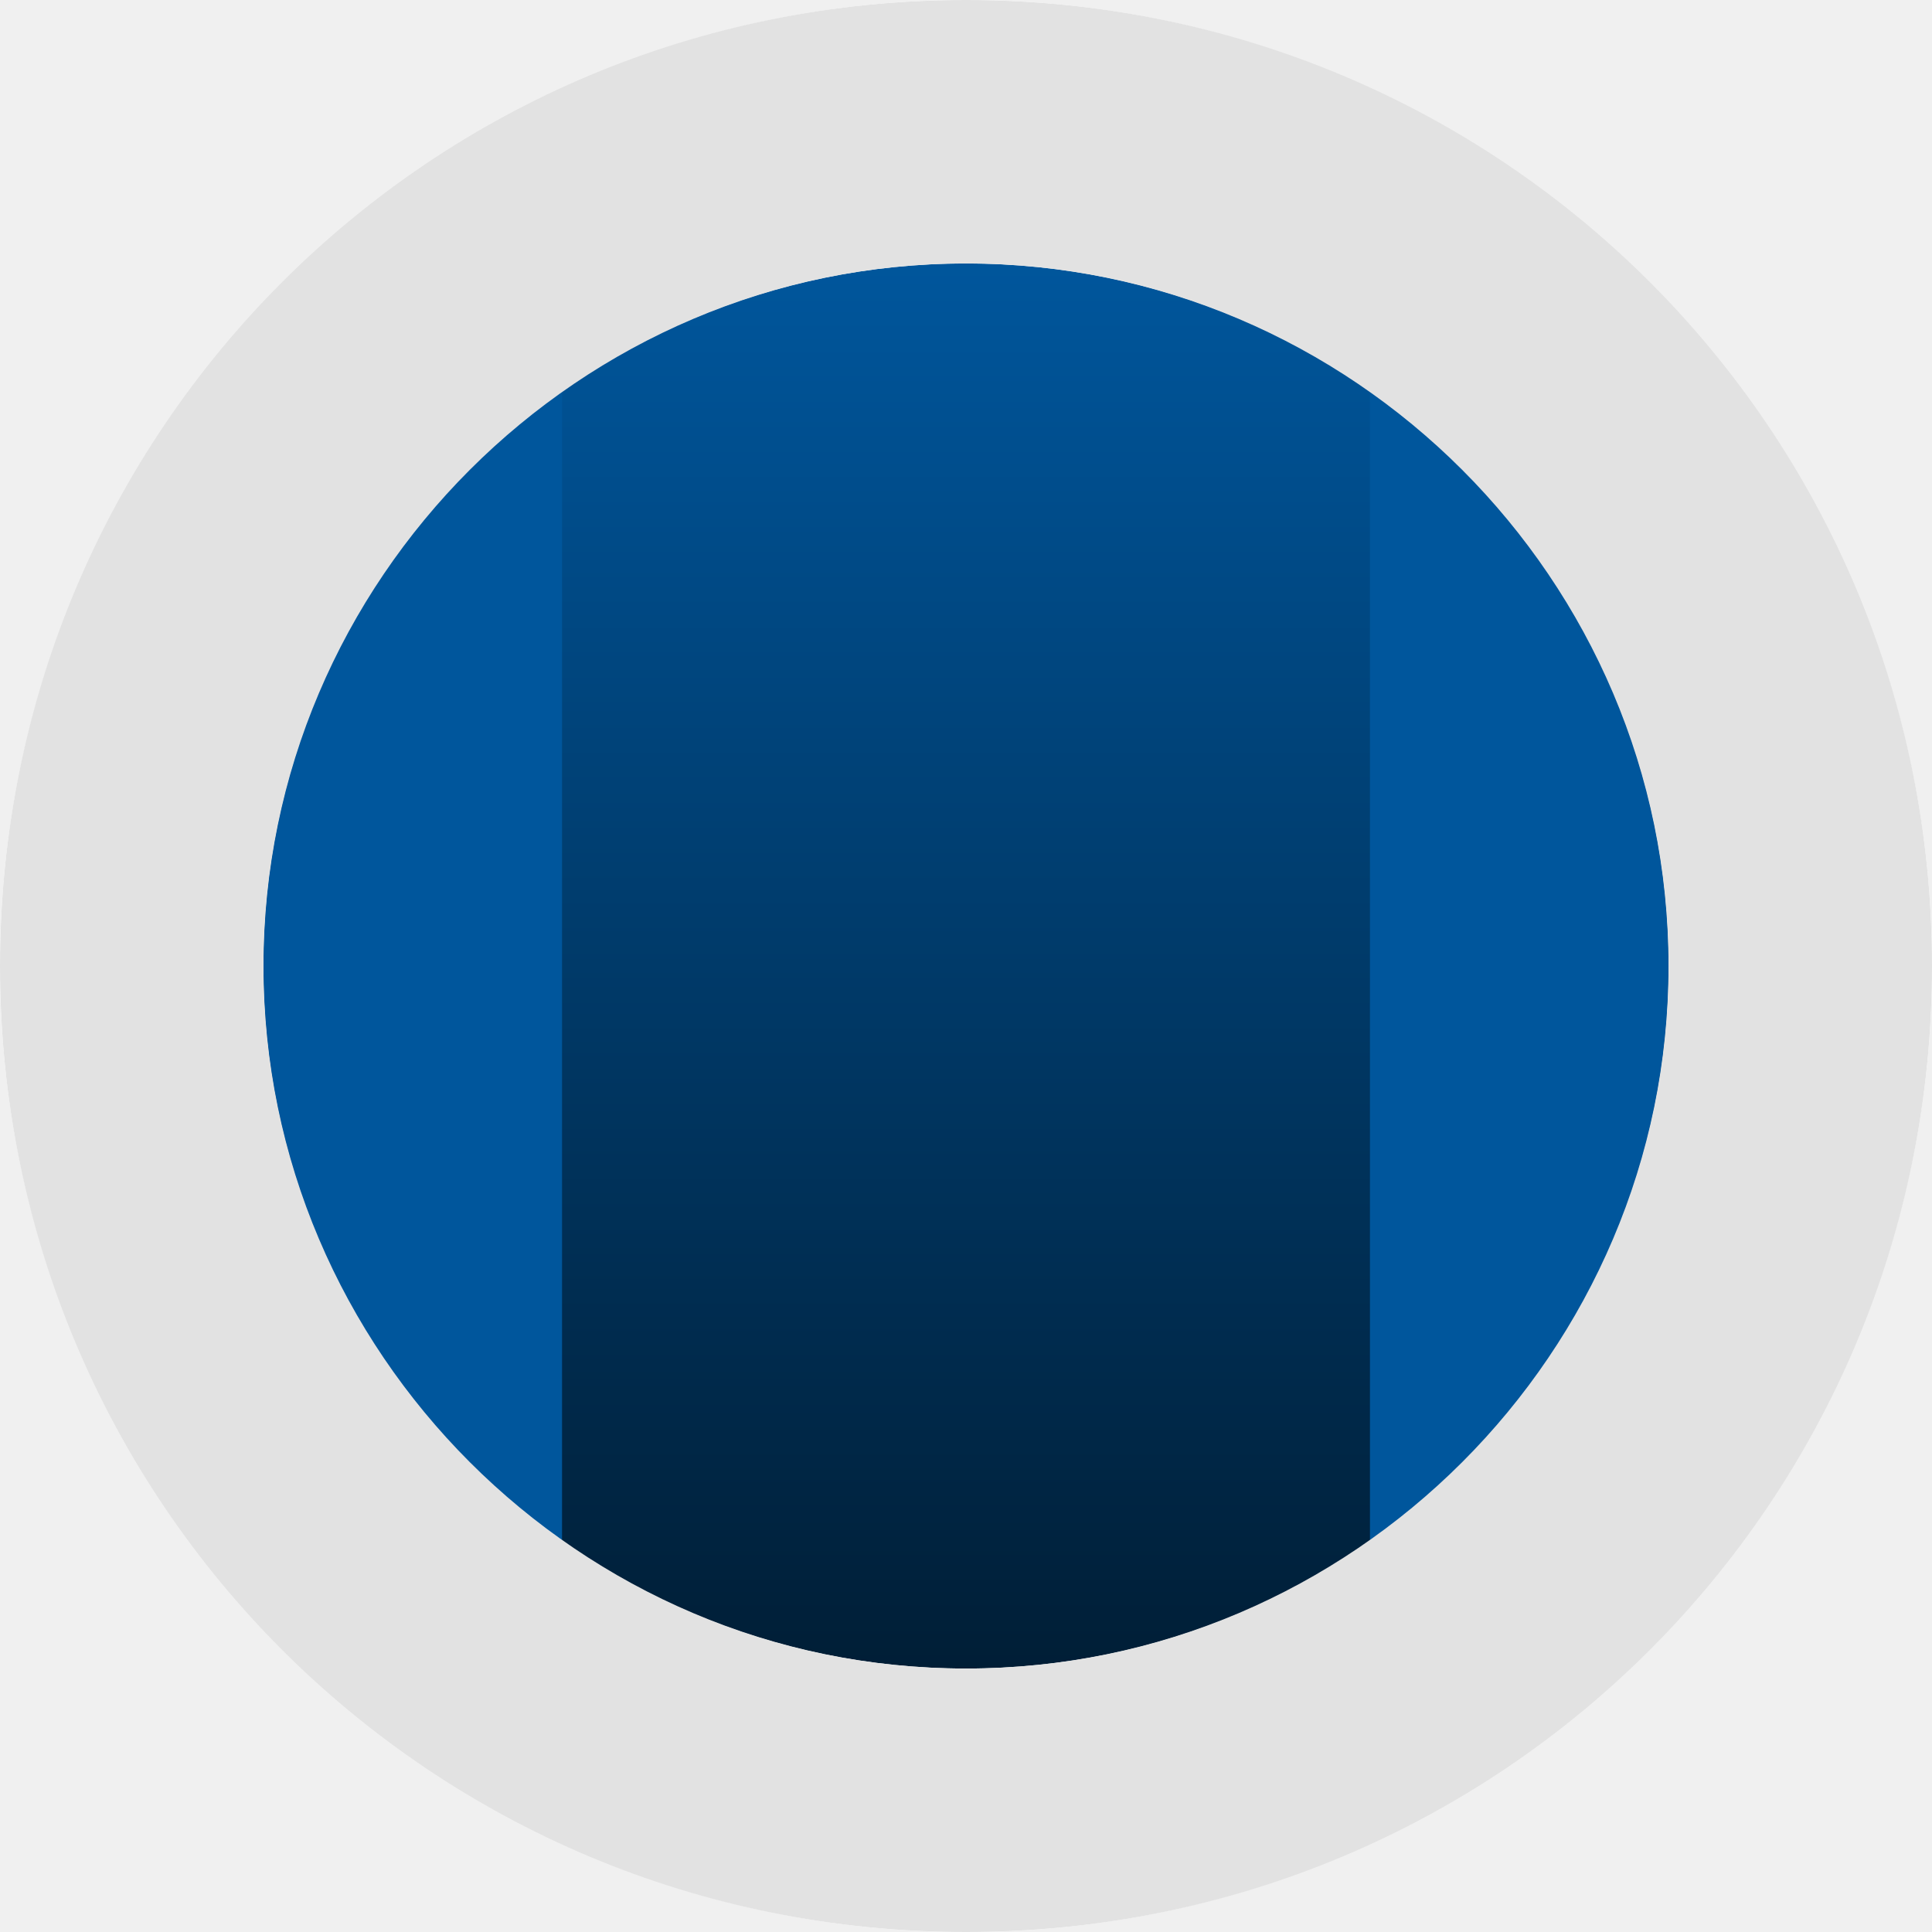
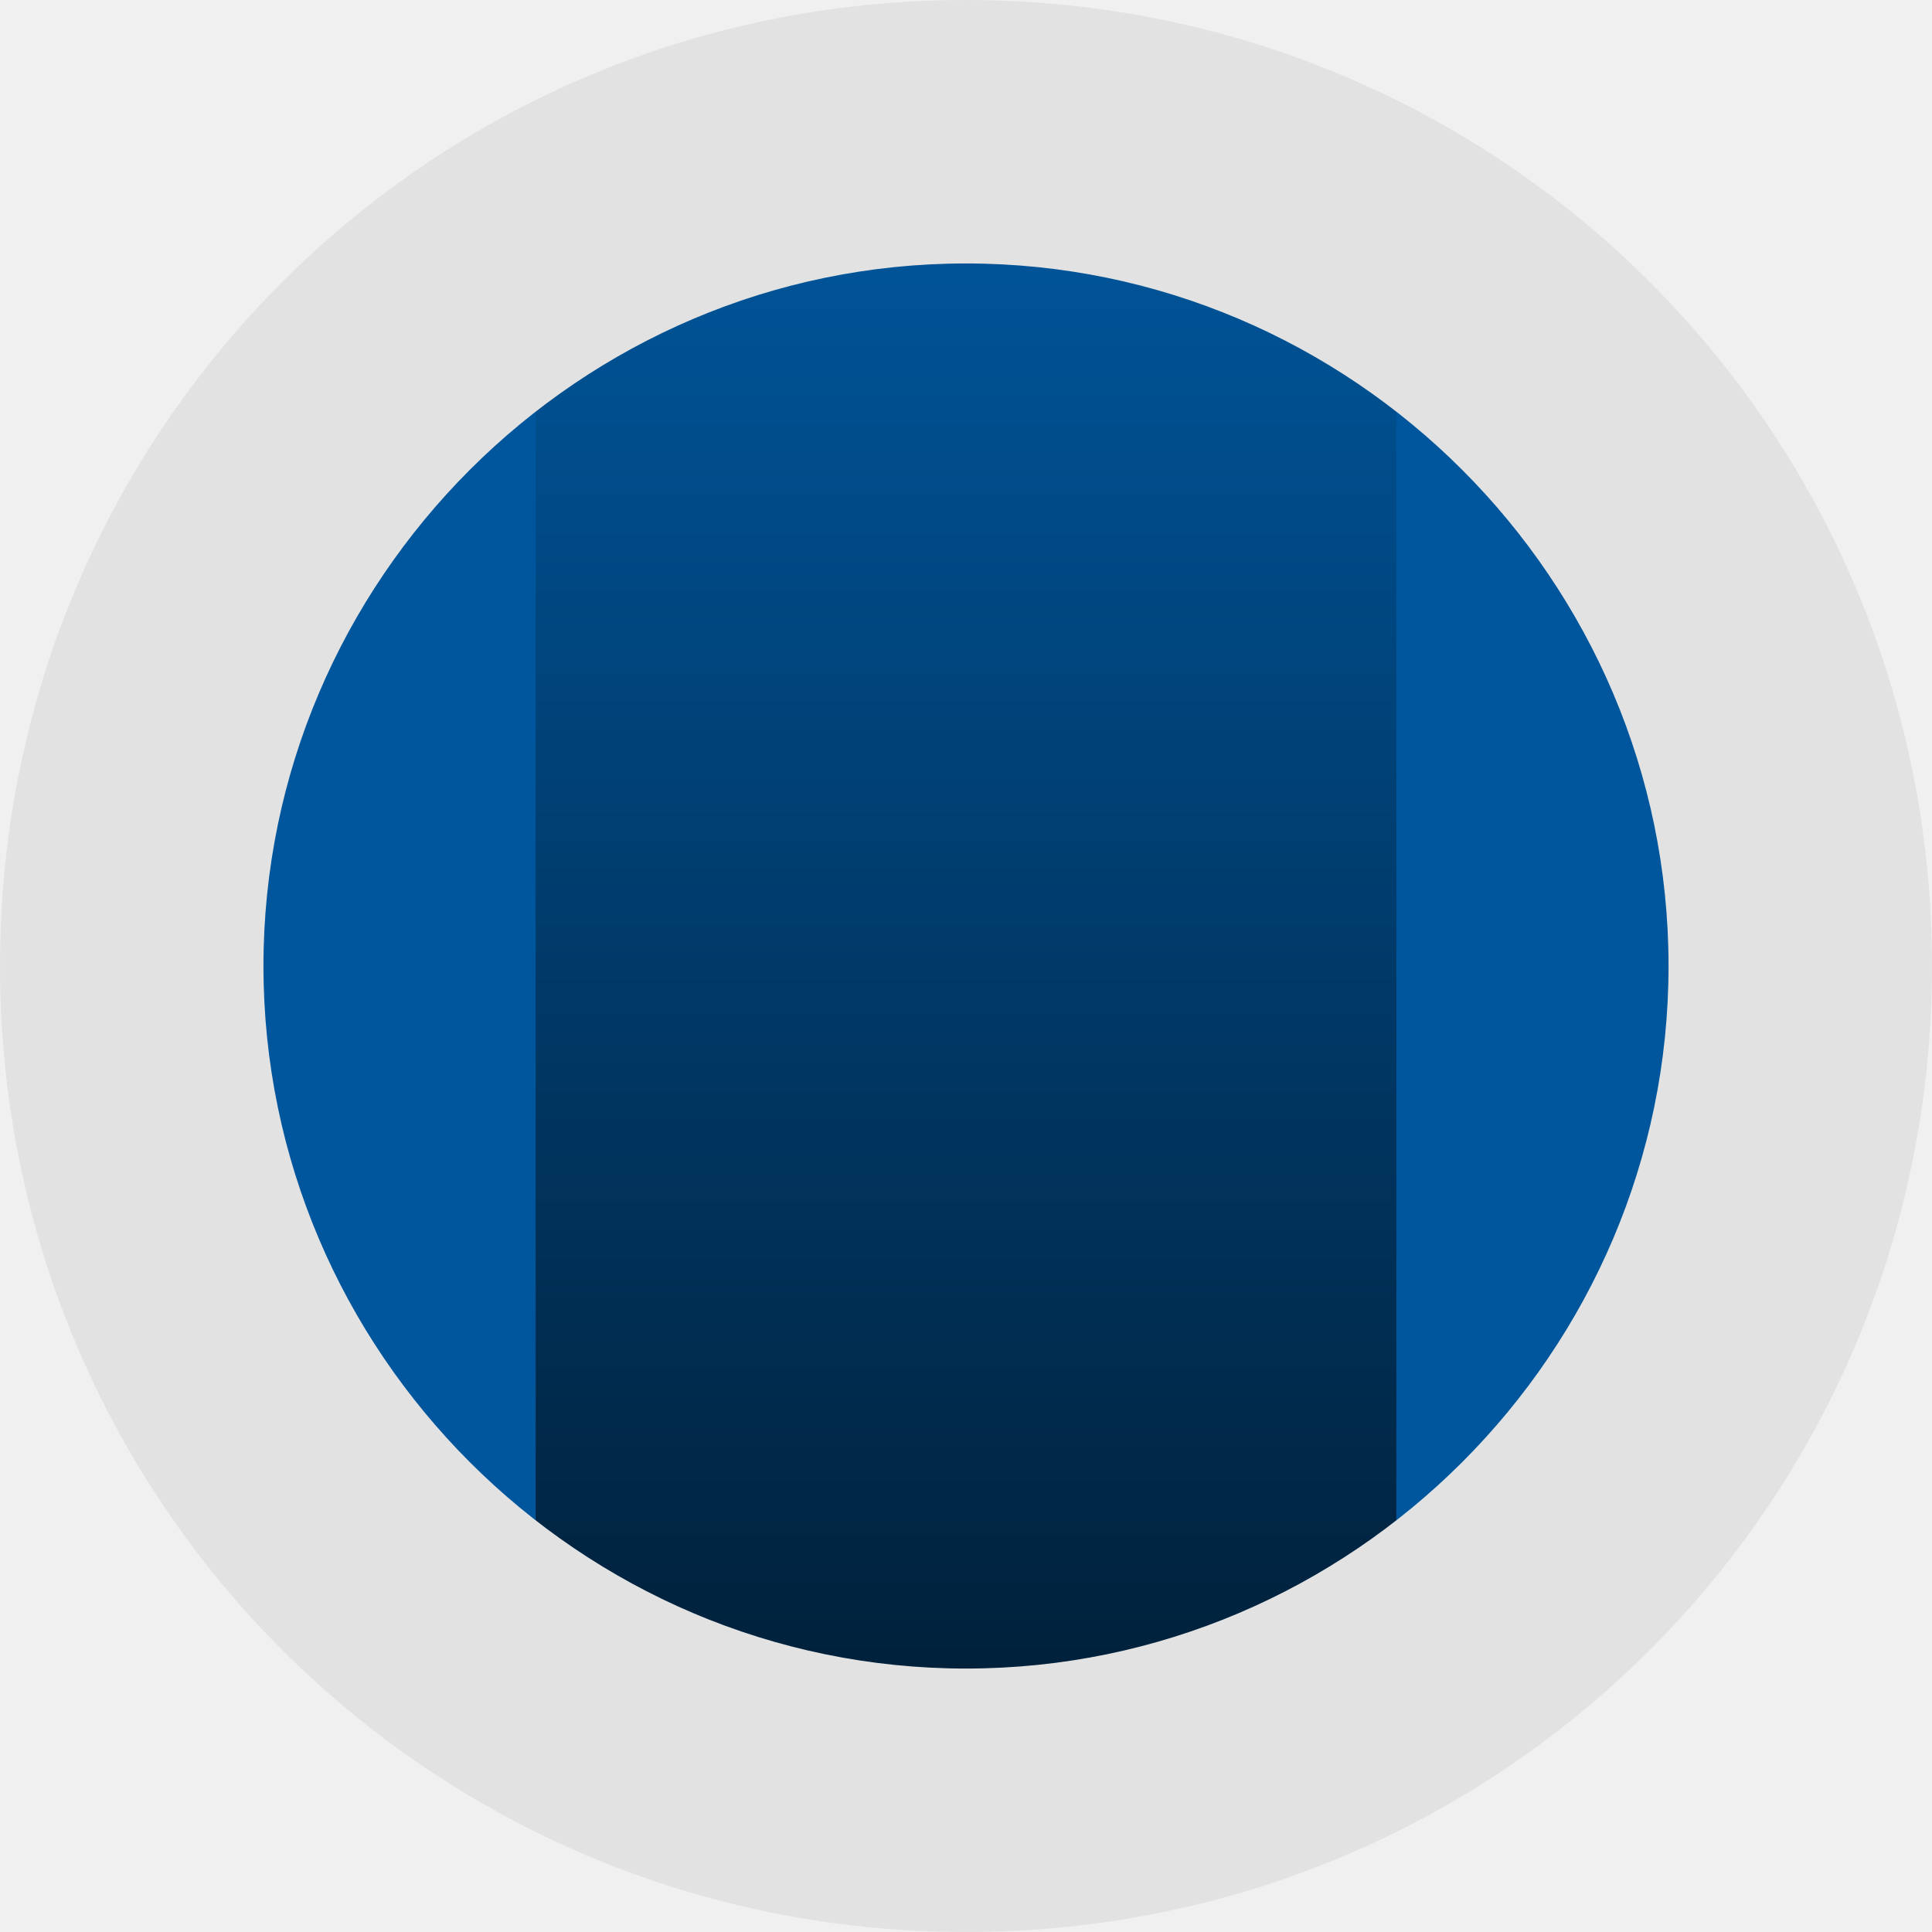
<svg xmlns="http://www.w3.org/2000/svg" version="1.1" id="Layer_1" x="0px" y="0px" viewBox="-286 409.9 22 22" style="enable-background:new -286 409.9 22 22;">
  <defs>
    <linearGradient gradientUnits="userSpaceOnUse" x1="-275" y1="412.9" x2="-275" y2="428.9" id="gradient-3">
      <stop offset="0" style="stop-color: rgba(0, 86, 156, 1)" />
      <stop offset="1" style="stop-color: rgba(0, 30, 54, 1)" />
    </linearGradient>
  </defs>
  <style type="text/css">
	.st0{fill:#FFFFFF;}
	.st1{fill:#B82E22;}
	.st2{fill:#A82323;}
	.st3{clip-path:url(#SVGID_2_);}
	.st4{fill:#4AC5E8;}
	.st5{fill:#E2E2E2;}
</style>
-   <circle class="st0" cx="-275" cy="420.9" r="11" />
  <circle class="st1" cx="-275" cy="420.9" r="8" />
-   <circle class="st0" cx="-275" cy="420.9" r="11" />
-   <circle class="st0" cx="-275" cy="420.9" r="8" style="fill: url(#gradient-3);" />
-   <g>
+   <circle class="st0" cx="-275" cy="420.9" r="8" style="fill: url(#gradient-3);" transform="matrix(1.085, 0, 0, 1.11, 23.375, -46.299)" />
+   <g style="" transform="matrix(1.065455, 0, 0, 1.130909, 18, -55.09964)">
    <g>
      <defs>
        <circle id="SVGID_1_" cx="-275" cy="420.9" r="8" />
      </defs>
      <clipPath id="SVGID_2_">
        <circle cx="-275" cy="420.9" r="8" transform="matrix(1, 0, 0, 1, 0, 0)" style="overflow: visible;" />
      </clipPath>
      <g class="st3">
        <rect x="-286" y="409.9" class="st4" width="6.4" height="22" style="fill: rgb(0, 86, 156);" />
        <rect x="-270.4" y="409.9" class="st4" width="6.4" height="22" style="fill: rgb(0, 86, 156);" />
      </g>
    </g>
  </g>
-   <g>
+   <g transform="matrix(1, 0, 0, 1, 0, 0.000006)">
    <path class="st5" d="M-275,409.9c-6.1,0-11,4.9-11,11c0,6.1,4.9,11,11,11s11-4.9,11-11C-264,414.8-268.9,409.9-275,409.9z M-275,428.9c-4.4,0-8-3.6-8-8c0-4.4,3.6-8,8-8s8,3.6,8,8C-267,425.3-270.6,428.9-275,428.9z" style="" />
  </g>
</svg>
